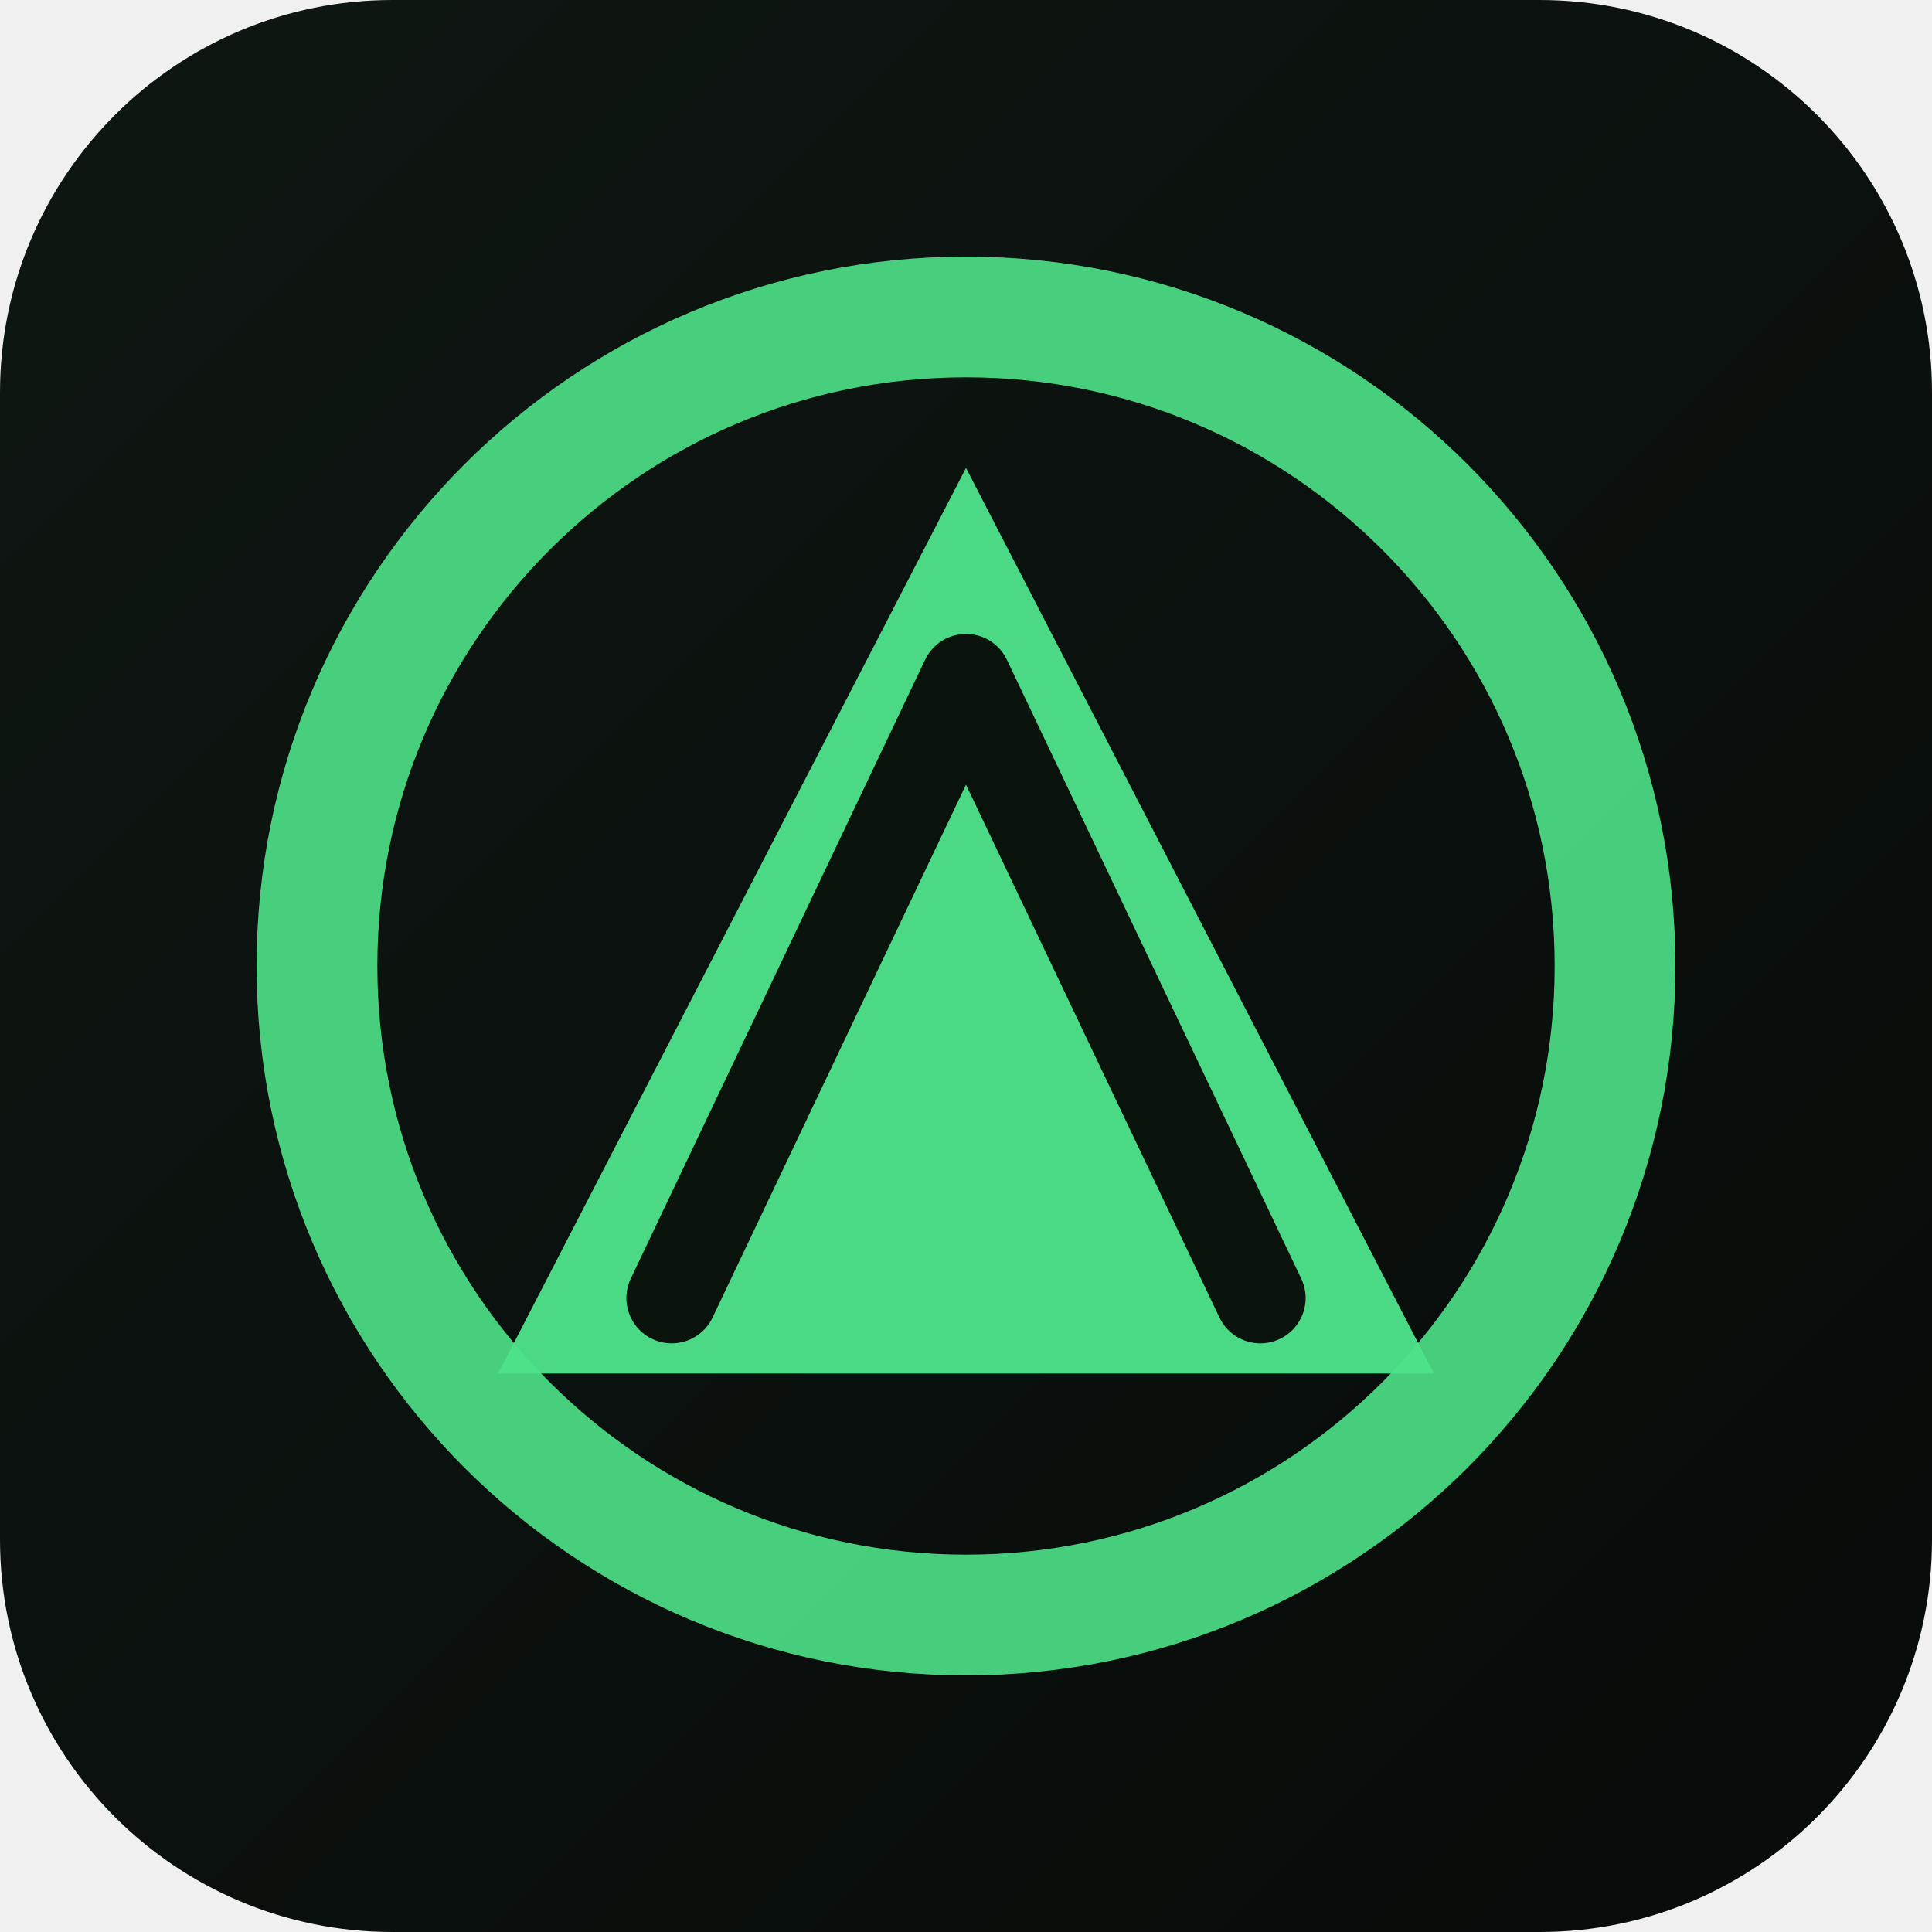
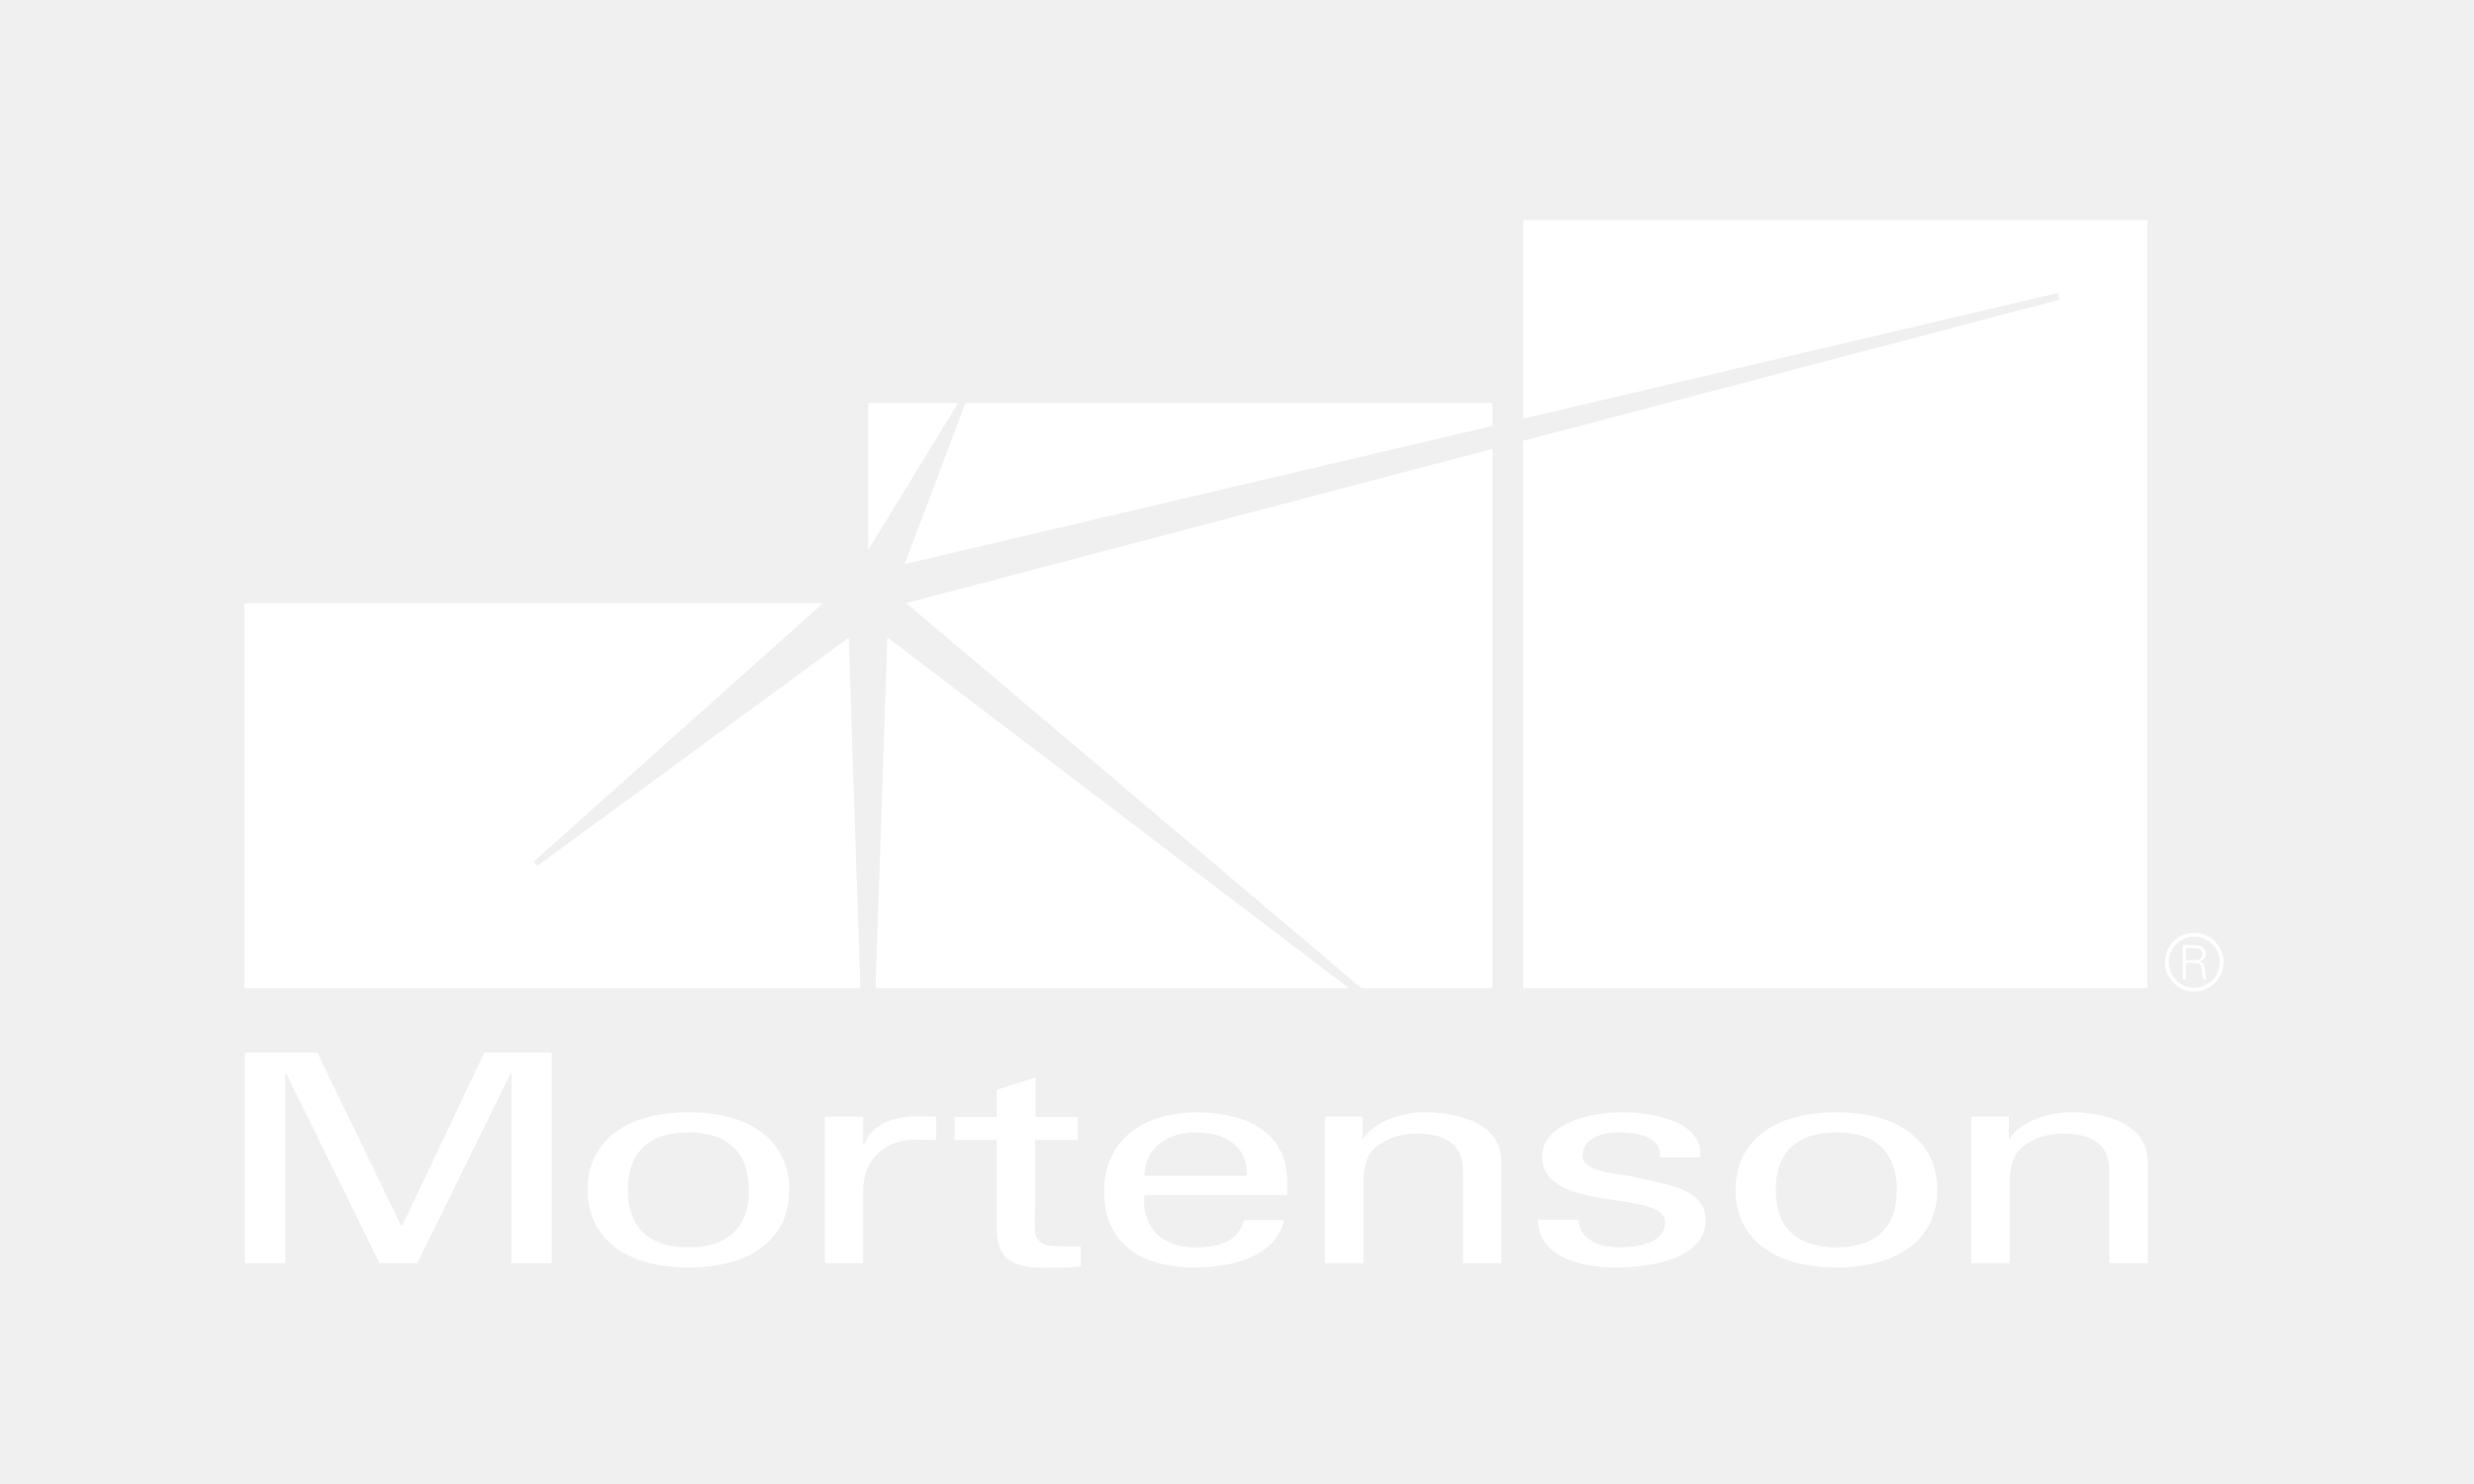
- <svg xmlns="http://www.w3.org/2000/svg" viewBox="0 0 256 256" role="img" aria-label="YOLO26 Track icon">
-   <defs>
-     <linearGradient id="bg" x1="0" x2="1" y1="0" y2="1">
-       <stop offset="0%" stop-color="#0f1713" />
-       <stop offset="100%" stop-color="#070b09" />
-     </linearGradient>
-   </defs>
-   <rect width="256" height="256" rx="52" fill="url(#bg)" />
-   <circle cx="128" cy="128" r="86" fill="none" stroke="#4ee38a" stroke-width="16" opacity="0.9" />
-   <path d="M128 62 L190 182 H66 L128 62Z" fill="#4ee38a" opacity="0.95" />
-   <path d="M89 172 L128 90 L167 172" fill="none" stroke="#0a140d" stroke-width="12" stroke-linecap="round" stroke-linejoin="round" />
+ <svg xmlns="http://www.w3.org/2000/svg" width="120" height="72" viewBox="0 0 120 72" fill="none">
+   <path d="M72.393 20.663V19.55H46.833L43.877 27.37L72.393 20.663Z" fill="white" />
+   <path d="M42.117 19.55V26.673L46.473 19.55H42.117Z" fill="white" />
+   <path d="M42.467 47.943H65.43L43.04 30.923L42.467 47.943Z" fill="white" />
+   <path d="M72.393 21.777L43.957 29.26L66.033 47.943H72.393V21.777Z" fill="white" />
+   <path d="M23.493 51.067L19.5 59.483H19.46L15.39 51.067H11.883V61.28H13.84V52.083H13.88L18.403 61.28H20.243L24.767 52.083H24.807V61.28H26.763V51.067H23.493Z" fill="white" />
+   <path d="M38.287 57.73C38.287 59.937 36.623 61.493 33.393 61.493C30.163 61.493 28.5 59.937 28.5 57.73C28.5 55.523 30.163 53.967 33.393 53.967C36.623 53.967 38.287 55.523 38.287 57.73ZM33.39 60.517C35.603 60.517 36.327 59.243 36.327 57.73C36.327 56.217 35.603 54.943 33.39 54.943C31.177 54.943 30.453 56.217 30.453 57.73C30.453 59.243 31.177 60.517 33.39 60.517Z" fill="white" />
+   <path d="M44.443 54.16C43.177 54.173 42.253 54.613 41.907 55.55H41.867V54.177H40.007V61.28H41.867V57.757C41.867 56.257 42.933 55.293 44.38 55.293C44.63 55.293 45.093 55.3 45.407 55.307V54.18C45.193 54.18 44.67 54.16 44.443 54.163" fill="white" />
+   <path d="M57.973 60.517C56.073 60.517 55.37 59.23 55.507 57.983H62.437V57.32C62.437 55.353 61.047 54.01 58.11 53.967C54.997 53.967 53.55 55.707 53.55 57.787C53.55 59.867 54.803 61.493 57.953 61.493C60.24 61.493 61.93 60.727 62.29 59.197H60.33C60.083 60.137 59.36 60.517 57.973 60.517ZM57.973 54.943C59.773 54.943 60.52 55.863 60.48 57.05H55.507C55.507 55.89 56.427 54.943 57.973 54.943Z" fill="white" />
+   <path d="M66.087 55.223H66.127C66.753 54.333 68.123 53.963 69.103 53.963C69.787 53.963 72.823 54.09 72.823 56.37V61.28H70.963V56.81C70.963 55.637 70.28 55 68.713 55C68.713 55 67.697 54.96 66.913 55.523C66.64 55.72 66.13 56.033 66.13 57.42V61.283H64.27V54.18H66.09V55.227L66.087 55.223Z" fill="white" />
+   <path d="M78.657 53.967C80.517 53.967 82.61 54.533 82.473 56.147H80.517C80.593 55.24 79.637 54.943 78.56 54.943C77.56 54.943 76.76 55.283 76.76 56.077C76.76 56.87 78.443 56.927 79.147 57.08C80.81 57.477 82.73 57.617 82.73 59.217C82.73 60.957 80.38 61.493 78.363 61.493C76.347 61.493 74.587 60.813 74.603 59.173H76.56C76.6 60.05 77.42 60.517 78.557 60.517C79.693 60.517 80.767 60.207 80.767 59.287C80.767 57.703 74.797 58.89 74.797 56.117C74.797 54.63 76.873 53.967 78.653 53.967" fill="white" />
+   <path d="M93.967 57.73C93.967 59.937 92.303 61.493 89.073 61.493C85.843 61.493 84.18 59.937 84.18 57.73C84.18 55.523 85.843 53.967 89.073 53.967C92.303 53.967 93.967 55.523 93.967 57.73ZM89.07 60.517C91.28 60.517 92.007 59.243 92.007 57.73C92.007 56.217 91.283 54.943 89.07 54.943C86.857 54.943 86.133 56.217 86.133 57.73C86.133 59.243 86.857 60.517 89.07 60.517Z" fill="white" />
+   <path d="M97.437 55.223H97.477C98.103 54.333 99.473 53.963 100.453 53.963C101.14 53.963 104.173 54.09 104.173 56.37V61.28H102.313V56.81C102.313 55.637 101.63 55 100.063 55C100.063 55 99.047 54.96 98.263 55.523C97.99 55.72 97.48 56.033 97.48 57.42V61.283H95.62V54.18H97.44V55.227L97.437 55.223Z" fill="white" />
+   <path d="M50.23 52.277V54.193H52.277V55.303H50.2V58.643C50.197 59.53 50.153 59.89 50.307 60.09C50.567 60.433 50.823 60.423 50.937 60.437C51.07 60.453 51.26 60.463 51.59 60.467C51.81 60.47 51.937 60.483 52.42 60.467V61.443C52.187 61.473 52.013 61.477 51.537 61.497C51.28 61.507 50.973 61.513 50.75 61.513C49.853 61.513 49.227 61.373 48.877 61.083C48.527 60.797 48.35 60.297 48.35 59.577V55.303H46.303V54.193H48.35V52.88L50.223 52.273L50.23 52.277Z" fill="white" />
+   <path d="M73.88 10.677V20.313L99.803 14.217L99.893 14.54L73.88 21.387V47.943H104.157V10.677H73.88Z" fill="white" />
+   <path d="M26.063 42.013L25.873 41.817L39.917 29.267H11.853V47.943H41.73L41.167 30.94L26.063 42.013Z" fill="white" />
+   <path d="M106.033 46.727V47.517H105.883V45.857H106.427C106.8 45.857 106.987 46 106.987 46.29C106.987 46.383 106.957 46.46 106.893 46.523C106.837 46.583 106.76 46.623 106.667 46.647C106.763 46.667 106.833 46.71 106.88 46.777C106.913 46.833 106.937 46.913 106.947 47.02C106.95 47.077 106.96 47.183 106.977 47.33C106.983 47.407 107.003 47.467 107.033 47.513H106.86C106.837 47.447 106.817 47.33 106.803 47.167C106.787 46.97 106.76 46.847 106.727 46.8C106.687 46.747 106.59 46.72 106.447 46.72H106.037L106.033 46.727ZM106.033 46.59H106.353C106.5 46.59 106.603 46.577 106.67 46.55C106.773 46.507 106.827 46.42 106.827 46.293C106.827 46.157 106.77 46.067 106.657 46.023C106.607 46.003 106.51 45.997 106.37 45.997H106.033V46.59Z" fill="white" />
+   <path d="M106.43 48.107C105.643 48.107 105.007 47.467 105.007 46.68C105.007 45.893 105.647 45.257 106.43 45.257C107.213 45.257 107.853 45.897 107.853 46.68C107.853 47.463 107.213 48.107 106.43 48.107ZM106.43 45.443C105.747 45.443 105.19 46 105.19 46.683C105.19 47.367 105.747 47.923 106.43 47.923C107.113 47.923 107.67 47.367 107.67 46.683C107.67 46 107.113 45.443 106.43 45.443Z" fill="white" />
</svg>
